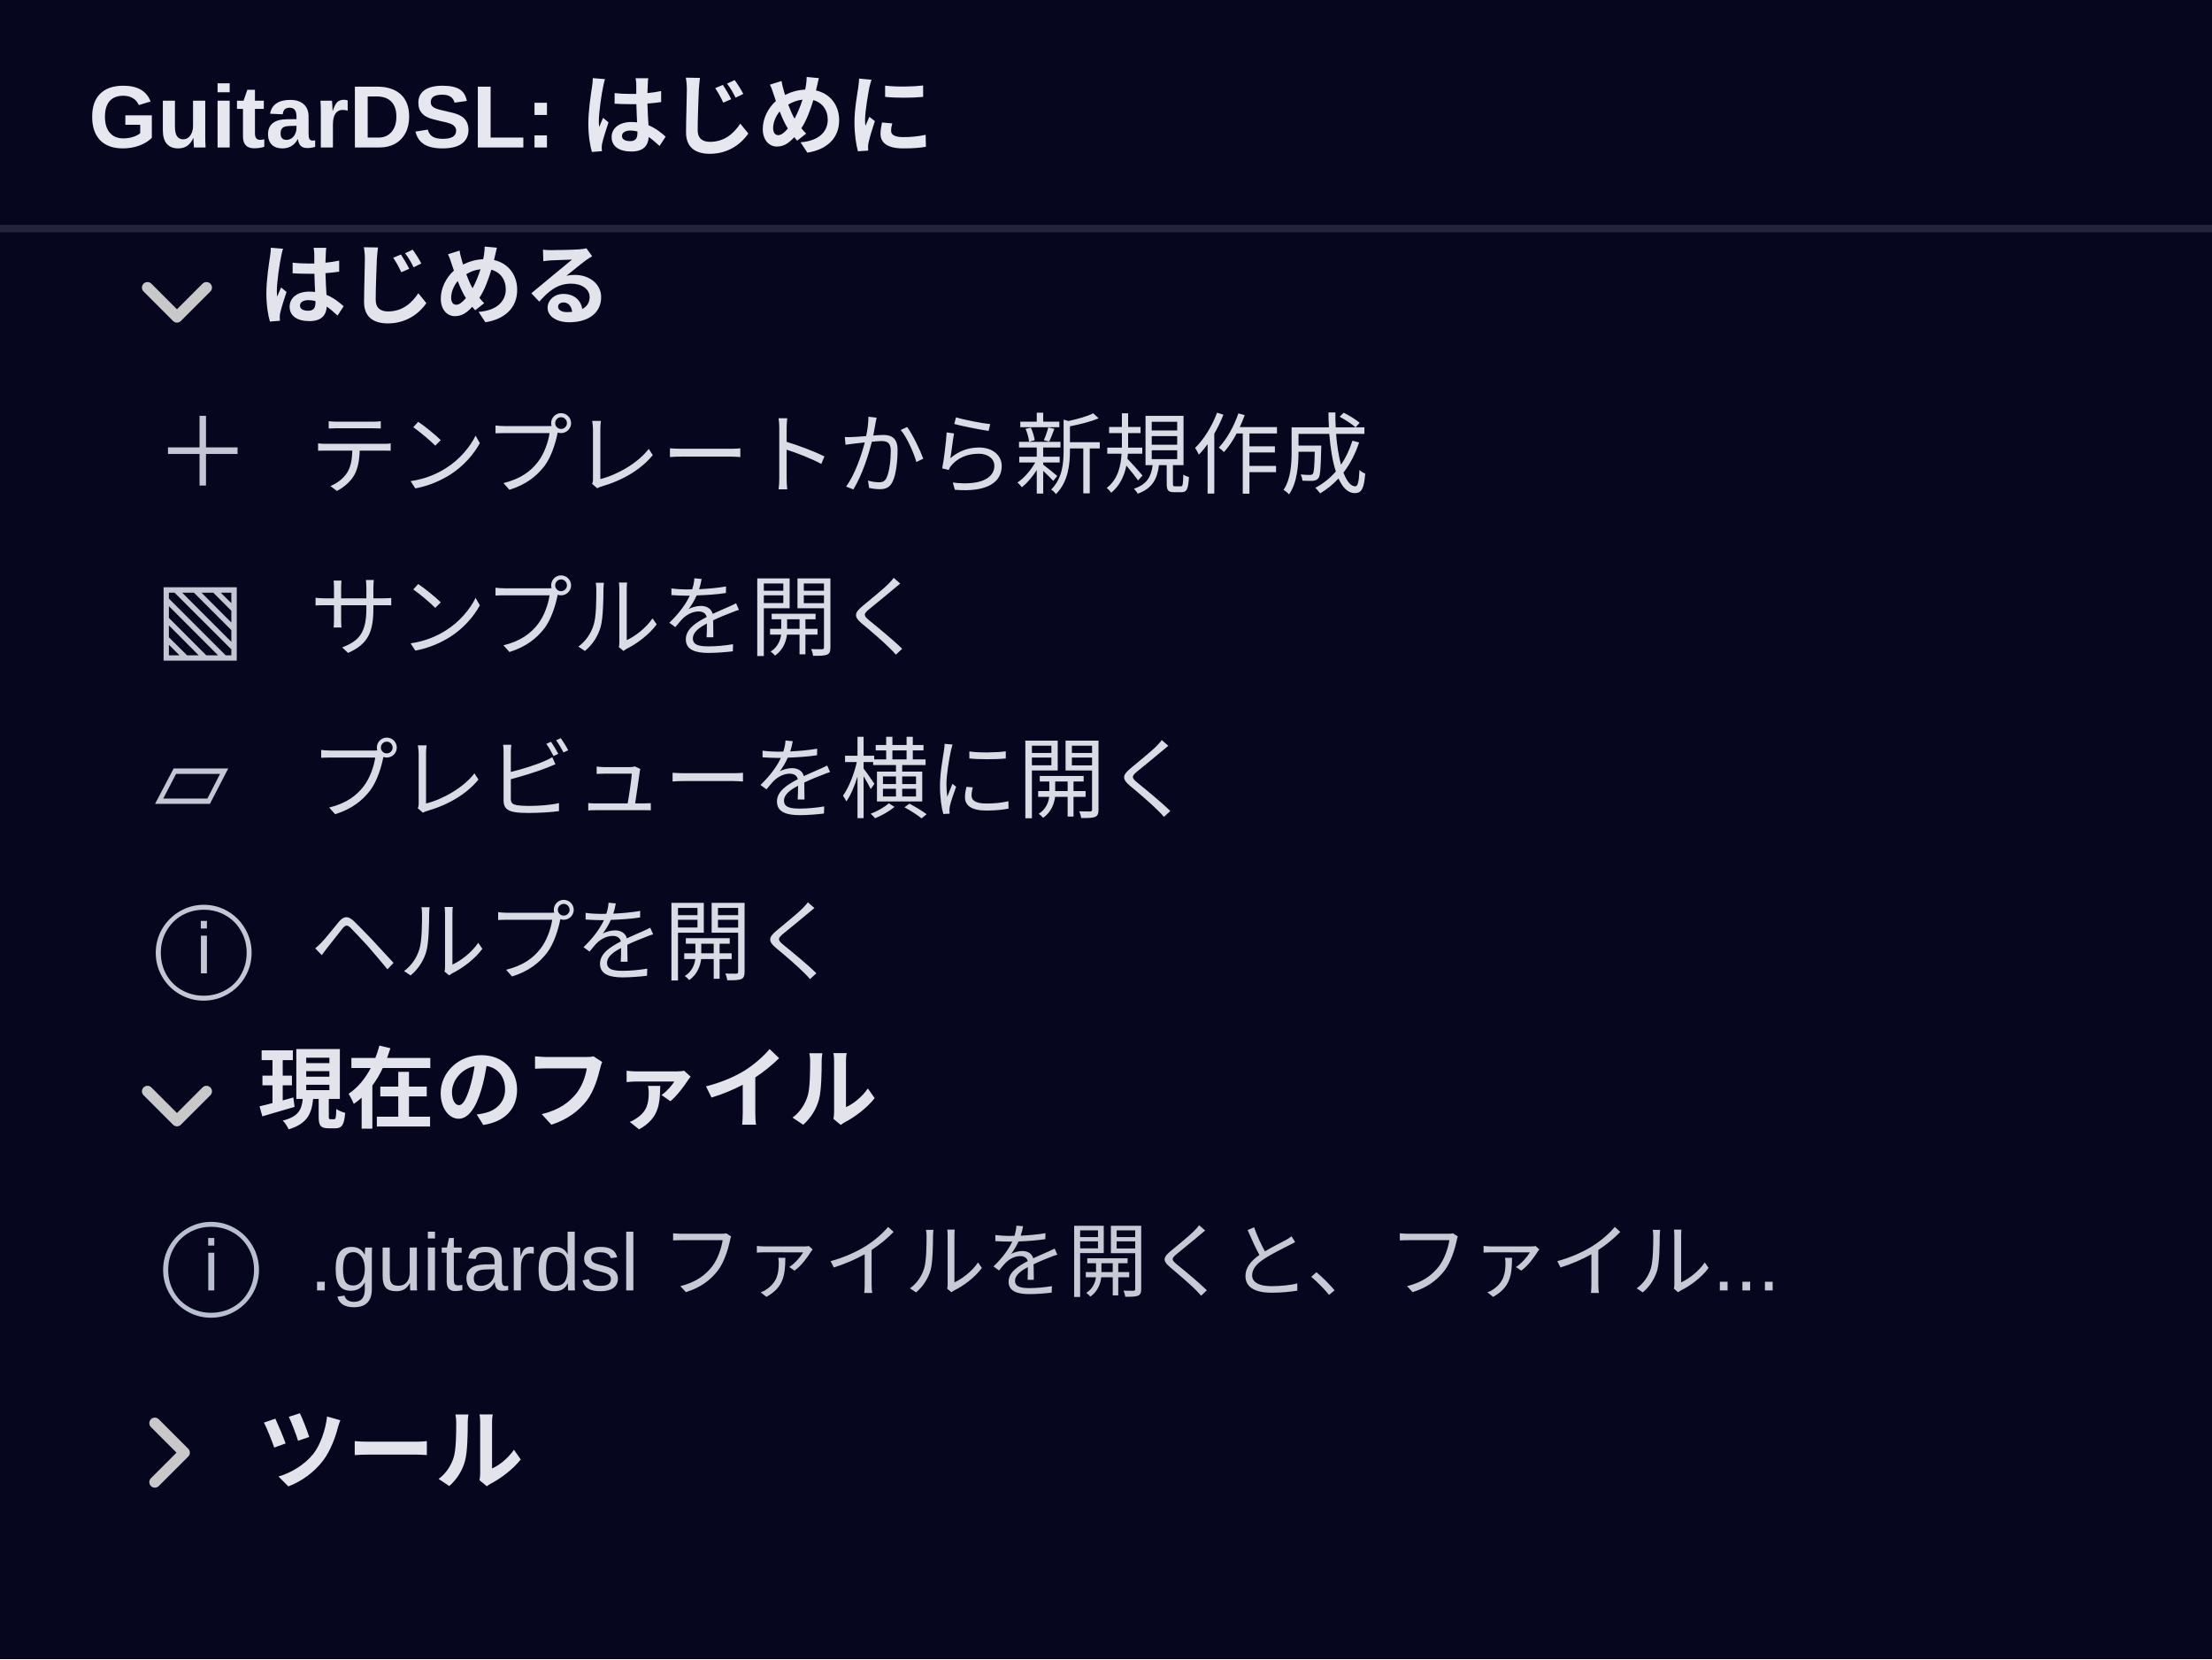
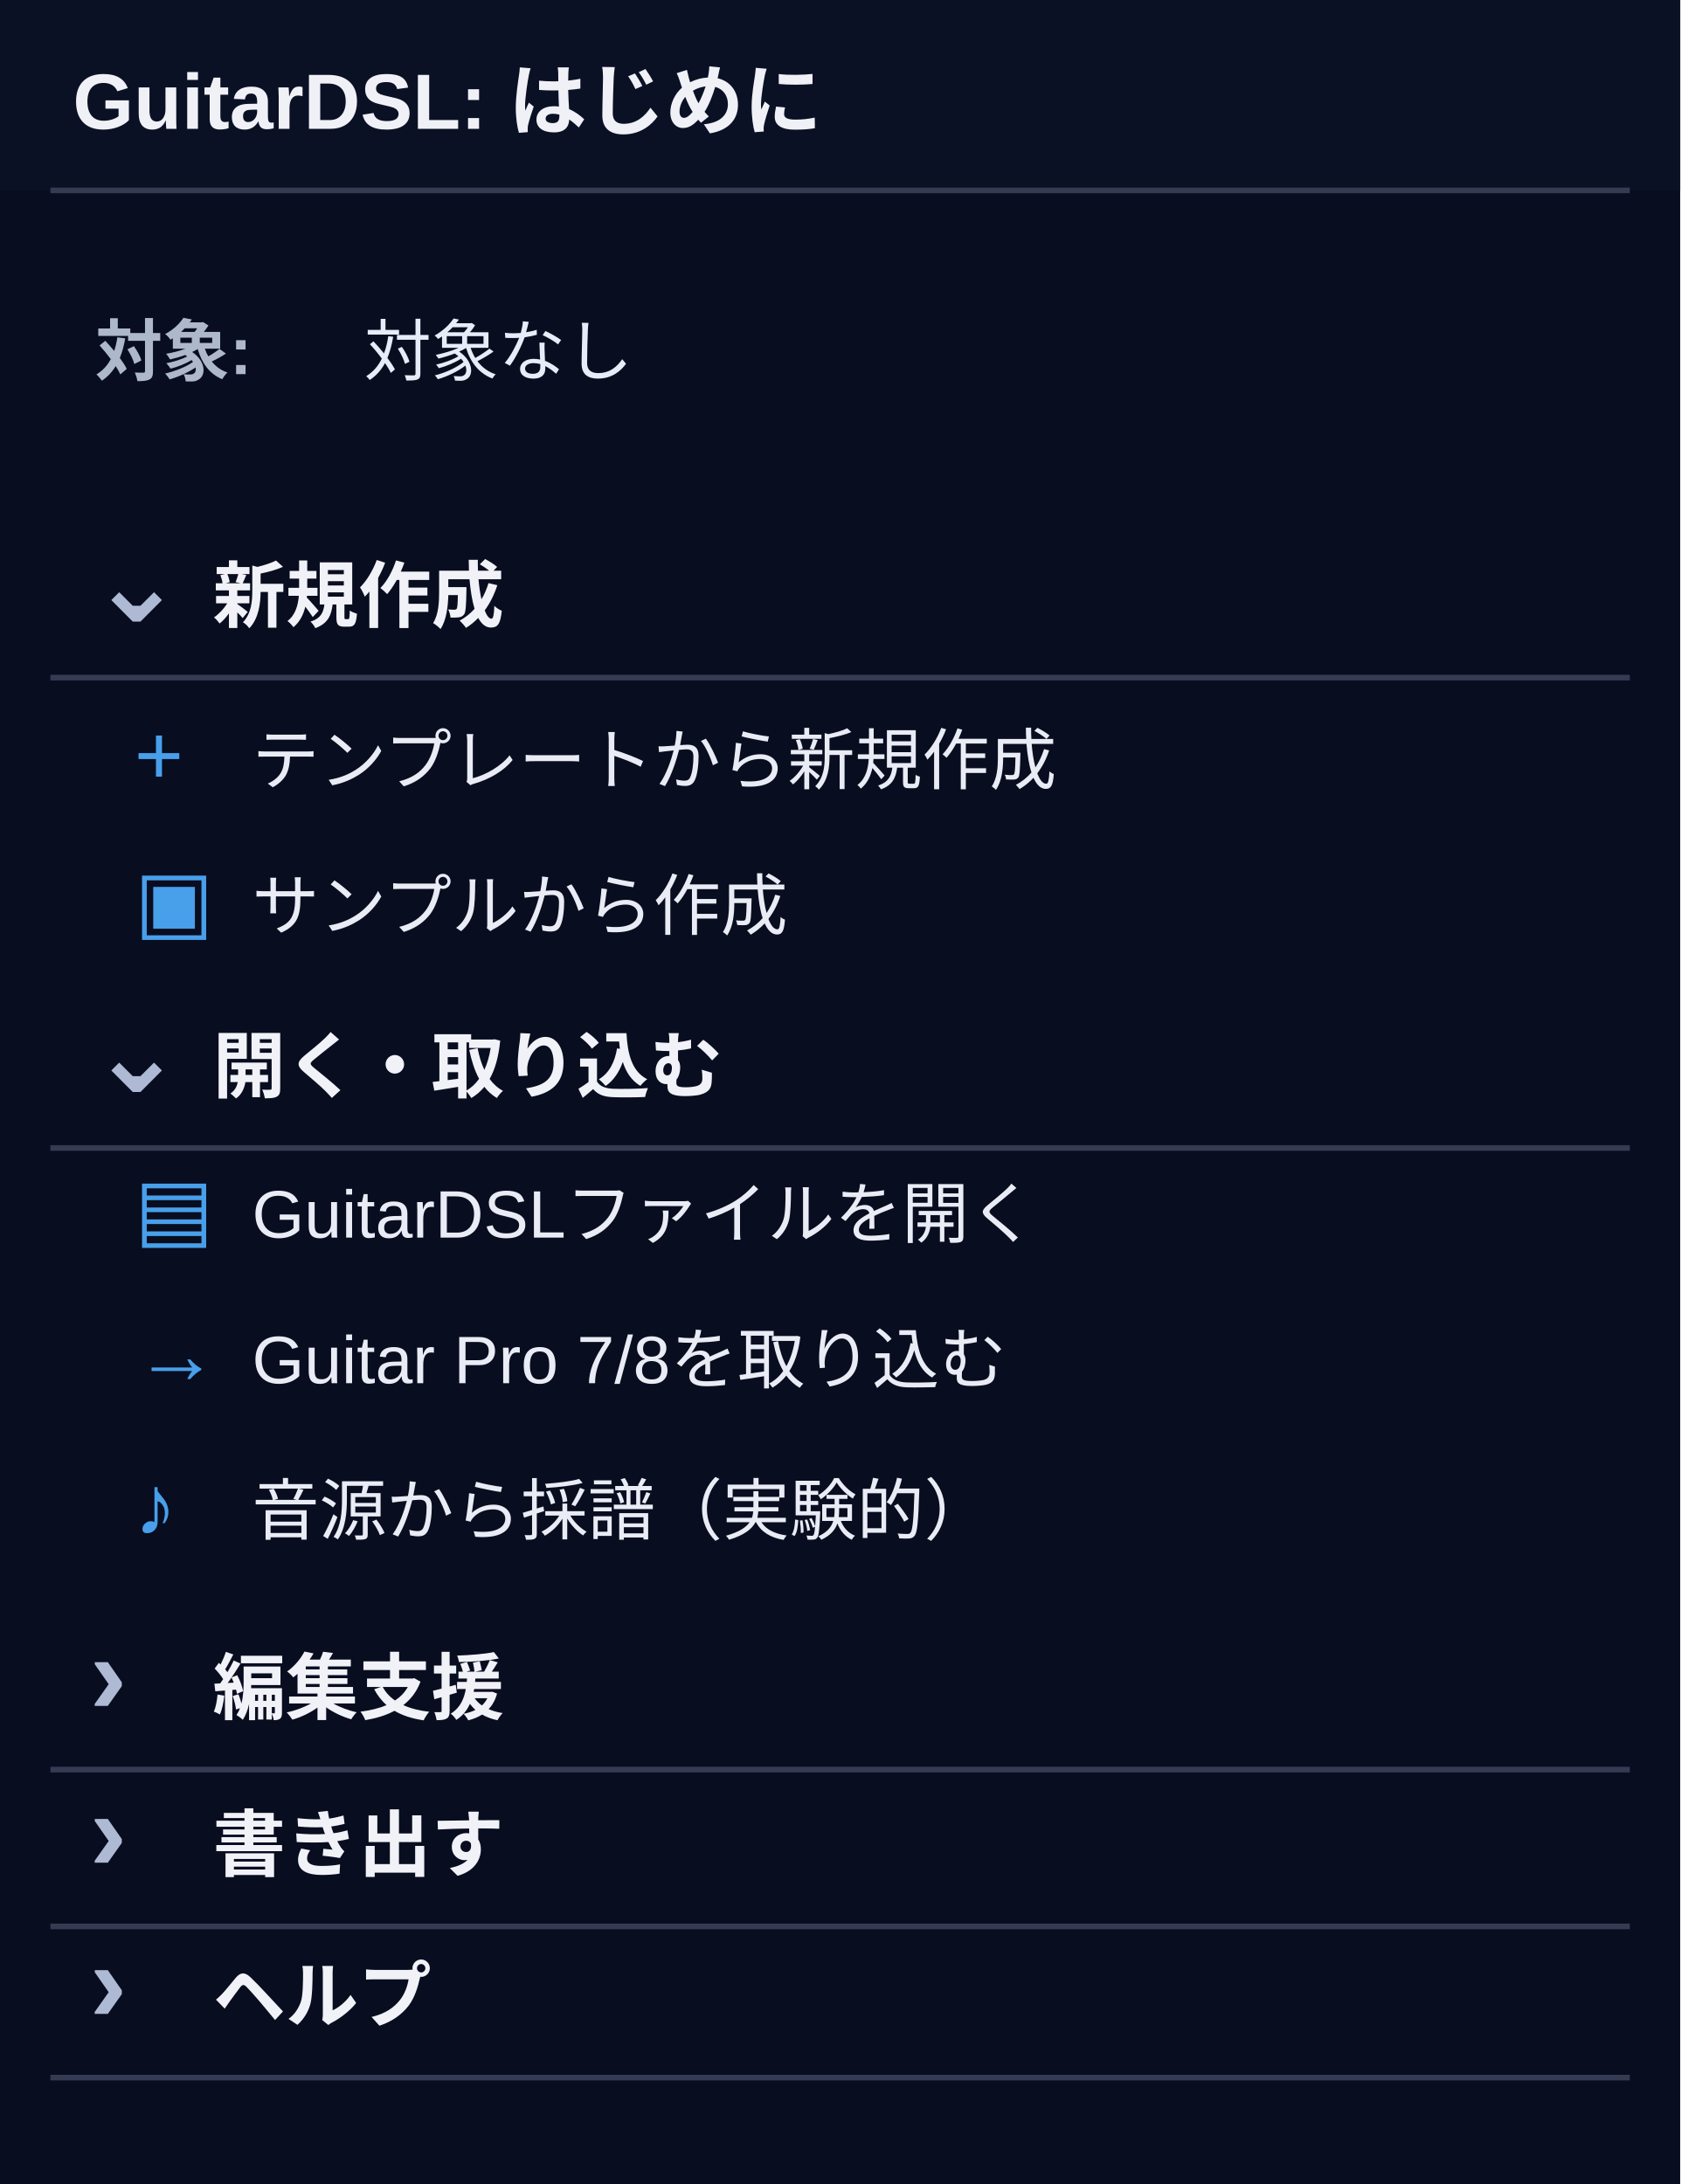
- <svg xmlns="http://www.w3.org/2000/svg" width="300px" height="225px" viewBox="48 36 300 225" role="img" aria-labelledby="title desc" preserveAspectRatio="xMinYMin meet">
-   <g transform="translate(48 36)">
-     <rect width="300" height="225" fill="#06061f" />
-     <rect x="0" y="0" width="300" height="32" rx="0" fill="#06061f" stroke="none" stroke-width="1" />
-     <text x="12" y="20" font-family="Arial, sans-serif" font-size="12" font-weight="600" fill="#e6e7ef" text-anchor="start">GuitarDSL: はじめに</text>
-     <path d="M0 31L300 31" fill="none" stroke="#22253a" stroke-width="1" />
-     <path d="M20 39l4 4l4 -4" fill="none" stroke="#c8c8c8" stroke-width="1.5" stroke-linecap="round" stroke-linejoin="round" />
-     <text x="35" y="43" font-family="Arial, sans-serif" font-size="12" font-weight="600" fill="#e2e3eb" text-anchor="start">はじめる</text>
-     <text x="21" y="66" font-family="Arial, sans-serif" font-size="13" font-weight="400" fill="#c4c7d3" text-anchor="start">＋</text>
-     <text x="42" y="66" font-family="Arial, sans-serif" font-size="12" font-weight="400" fill="#d9dbe5" text-anchor="start">テンプレートから新規作成</text>
-     <text x="21" y="88" font-family="Arial, sans-serif" font-size="13" font-weight="400" fill="#c4c7d3" text-anchor="start">▧</text>
-     <text x="42" y="88" font-family="Arial, sans-serif" font-size="12" font-weight="400" fill="#d9dbe5" text-anchor="start">サンプルを開く</text>
-     <text x="21" y="110" font-family="Arial, sans-serif" font-size="13" font-weight="400" fill="#c4c7d3" text-anchor="start">▱</text>
-     <text x="42" y="110" font-family="Arial, sans-serif" font-size="12" font-weight="400" fill="#d9dbe5" text-anchor="start">プレビューを横に開く</text>
-     <text x="21" y="132" font-family="Arial, sans-serif" font-size="13" font-weight="400" fill="#c4c7d3" text-anchor="start">ⓘ</text>
-     <text x="42" y="132" font-family="Arial, sans-serif" font-size="12" font-weight="400" fill="#d9dbe5" text-anchor="start">ヘルプを開く</text>
-     <path d="M20 148l4 4l4 -4" fill="none" stroke="#c8c8c8" stroke-width="1.5" stroke-linecap="round" stroke-linejoin="round" />
-     <text x="35" y="152" font-family="Arial, sans-serif" font-size="12" font-weight="600" fill="#e2e3eb" text-anchor="start">現在のファイル</text>
-     <text x="22" y="175" font-family="Arial, sans-serif" font-size="13" font-weight="400" fill="#b8bfce" text-anchor="start">ⓘ</text>
-     <text x="42" y="175" font-family="Arial, sans-serif" font-size="11" font-weight="400" fill="#c7c9d5" text-anchor="start">.guitardsl ファイルを開くと、ファイル...</text>
-     <path d="M21 193l4 4l-4 4" fill="none" stroke="#c8c8c8" stroke-width="1.5" stroke-linecap="round" stroke-linejoin="round" />
-     <text x="35" y="201" font-family="Arial, sans-serif" font-size="12" font-weight="600" fill="#e2e3eb" text-anchor="start">ツール</text>
-   </g>
+ <svg xmlns="http://www.w3.org/2000/svg" width="300px" height="390px" viewBox="0 0 300 390" role="img" aria-labelledby="t d">
+   <rect width="300" height="390" fill="#090d20" />
+   <rect width="300" height="34" fill="#0b1125" />
+   <text x="13" y="23" font-size="14" font-weight="700" fill="#f0f1f7" font-family="Arial,'Noto Sans JP',sans-serif">GuitarDSL: はじめに</text>
+   <path d="M9 34 H291" stroke="#353b52" />
+   <text x="17" y="67" font-size="12" font-weight="700" fill="#aeb8cb" font-family="Arial,'Noto Sans JP',sans-serif">対象:</text>
+   <text x="65" y="67" font-size="12" font-weight="400" fill="#e5edf9" font-family="Arial,'Noto Sans JP',sans-serif">対象なし</text>
+   <text x="16" y="111" font-size="20" font-weight="600" fill="#aeb9d3" font-family="Arial,'Noto Sans JP',sans-serif">⌄</text>
+   <text x="38" y="111" font-size="13" font-weight="700" fill="#f0f2f7" font-family="Arial,'Noto Sans JP',sans-serif">新規作成</text>
+   <path d="M9 121 H291" stroke="#353b52" />
+   <text x="24" y="140" font-size="15" font-weight="400" fill="#489fea" font-family="Arial,'Noto Sans JP',sans-serif">+</text>
+   <text x="45" y="140" font-size="12" font-weight="400" fill="#e9ebf5" font-family="Arial,'Noto Sans JP',sans-serif">テンプレートから新規作成</text>
+   <text x="24" y="166" font-size="15" font-weight="400" fill="#489fea" font-family="Arial,'Noto Sans JP',sans-serif">▣</text>
+   <text x="45" y="166" font-size="12" font-weight="400" fill="#e9ebf5" font-family="Arial,'Noto Sans JP',sans-serif">サンプルから作成</text>
+   <text x="16" y="195" font-size="20" font-weight="600" fill="#aeb9d3" font-family="Arial,'Noto Sans JP',sans-serif">⌄</text>
+   <text x="38" y="195" font-size="13" font-weight="700" fill="#f0f2f7" font-family="Arial,'Noto Sans JP',sans-serif">開く・取り込む</text>
+   <path d="M9 205 H291" stroke="#353b52" />
+   <text x="24" y="221" font-size="15" font-weight="400" fill="#489fea" font-family="Arial,'Noto Sans JP',sans-serif">▤</text>
+   <text x="45" y="221" font-size="12" font-weight="400" fill="#e9ebf5" font-family="Arial,'Noto Sans JP',sans-serif">GuitarDSLファイルを開く</text>
+   <text x="24" y="247" font-size="15" font-weight="400" fill="#489fea" font-family="Arial,'Noto Sans JP',sans-serif">→</text>
+   <text x="45" y="247" font-size="12" font-weight="400" fill="#e9ebf5" font-family="Arial,'Noto Sans JP',sans-serif">Guitar Pro 7/8を取り込む</text>
+   <text x="24" y="274" font-size="15" font-weight="400" fill="#489fea" font-family="Arial,'Noto Sans JP',sans-serif">♪</text>
+   <text x="45" y="274" font-size="12" font-weight="400" fill="#e9ebf5" font-family="Arial,'Noto Sans JP',sans-serif">音源から採譜（実験的）</text>
+   <text x="16" y="306" font-size="20" font-weight="600" fill="#aeb9d3" font-family="Arial,'Noto Sans JP',sans-serif">›</text>
+   <text x="38" y="306" font-size="13" font-weight="700" fill="#f0f2f7" font-family="Arial,'Noto Sans JP',sans-serif">編集支援</text>
+   <path d="M9 316 H291" stroke="#353b52" />
+   <text x="16" y="334" font-size="20" font-weight="600" fill="#aeb9d3" font-family="Arial,'Noto Sans JP',sans-serif">›</text>
+   <text x="38" y="334" font-size="13" font-weight="700" fill="#f0f2f7" font-family="Arial,'Noto Sans JP',sans-serif">書き出す</text>
+   <path d="M9 344 H291" stroke="#353b52" />
+   <text x="16" y="361" font-size="20" font-weight="600" fill="#aeb9d3" font-family="Arial,'Noto Sans JP',sans-serif">›</text>
+   <text x="38" y="361" font-size="13" font-weight="700" fill="#f0f2f7" font-family="Arial,'Noto Sans JP',sans-serif">ヘルプ</text>
+   <path d="M9 371 H291" stroke="#353b52" />
</svg>
